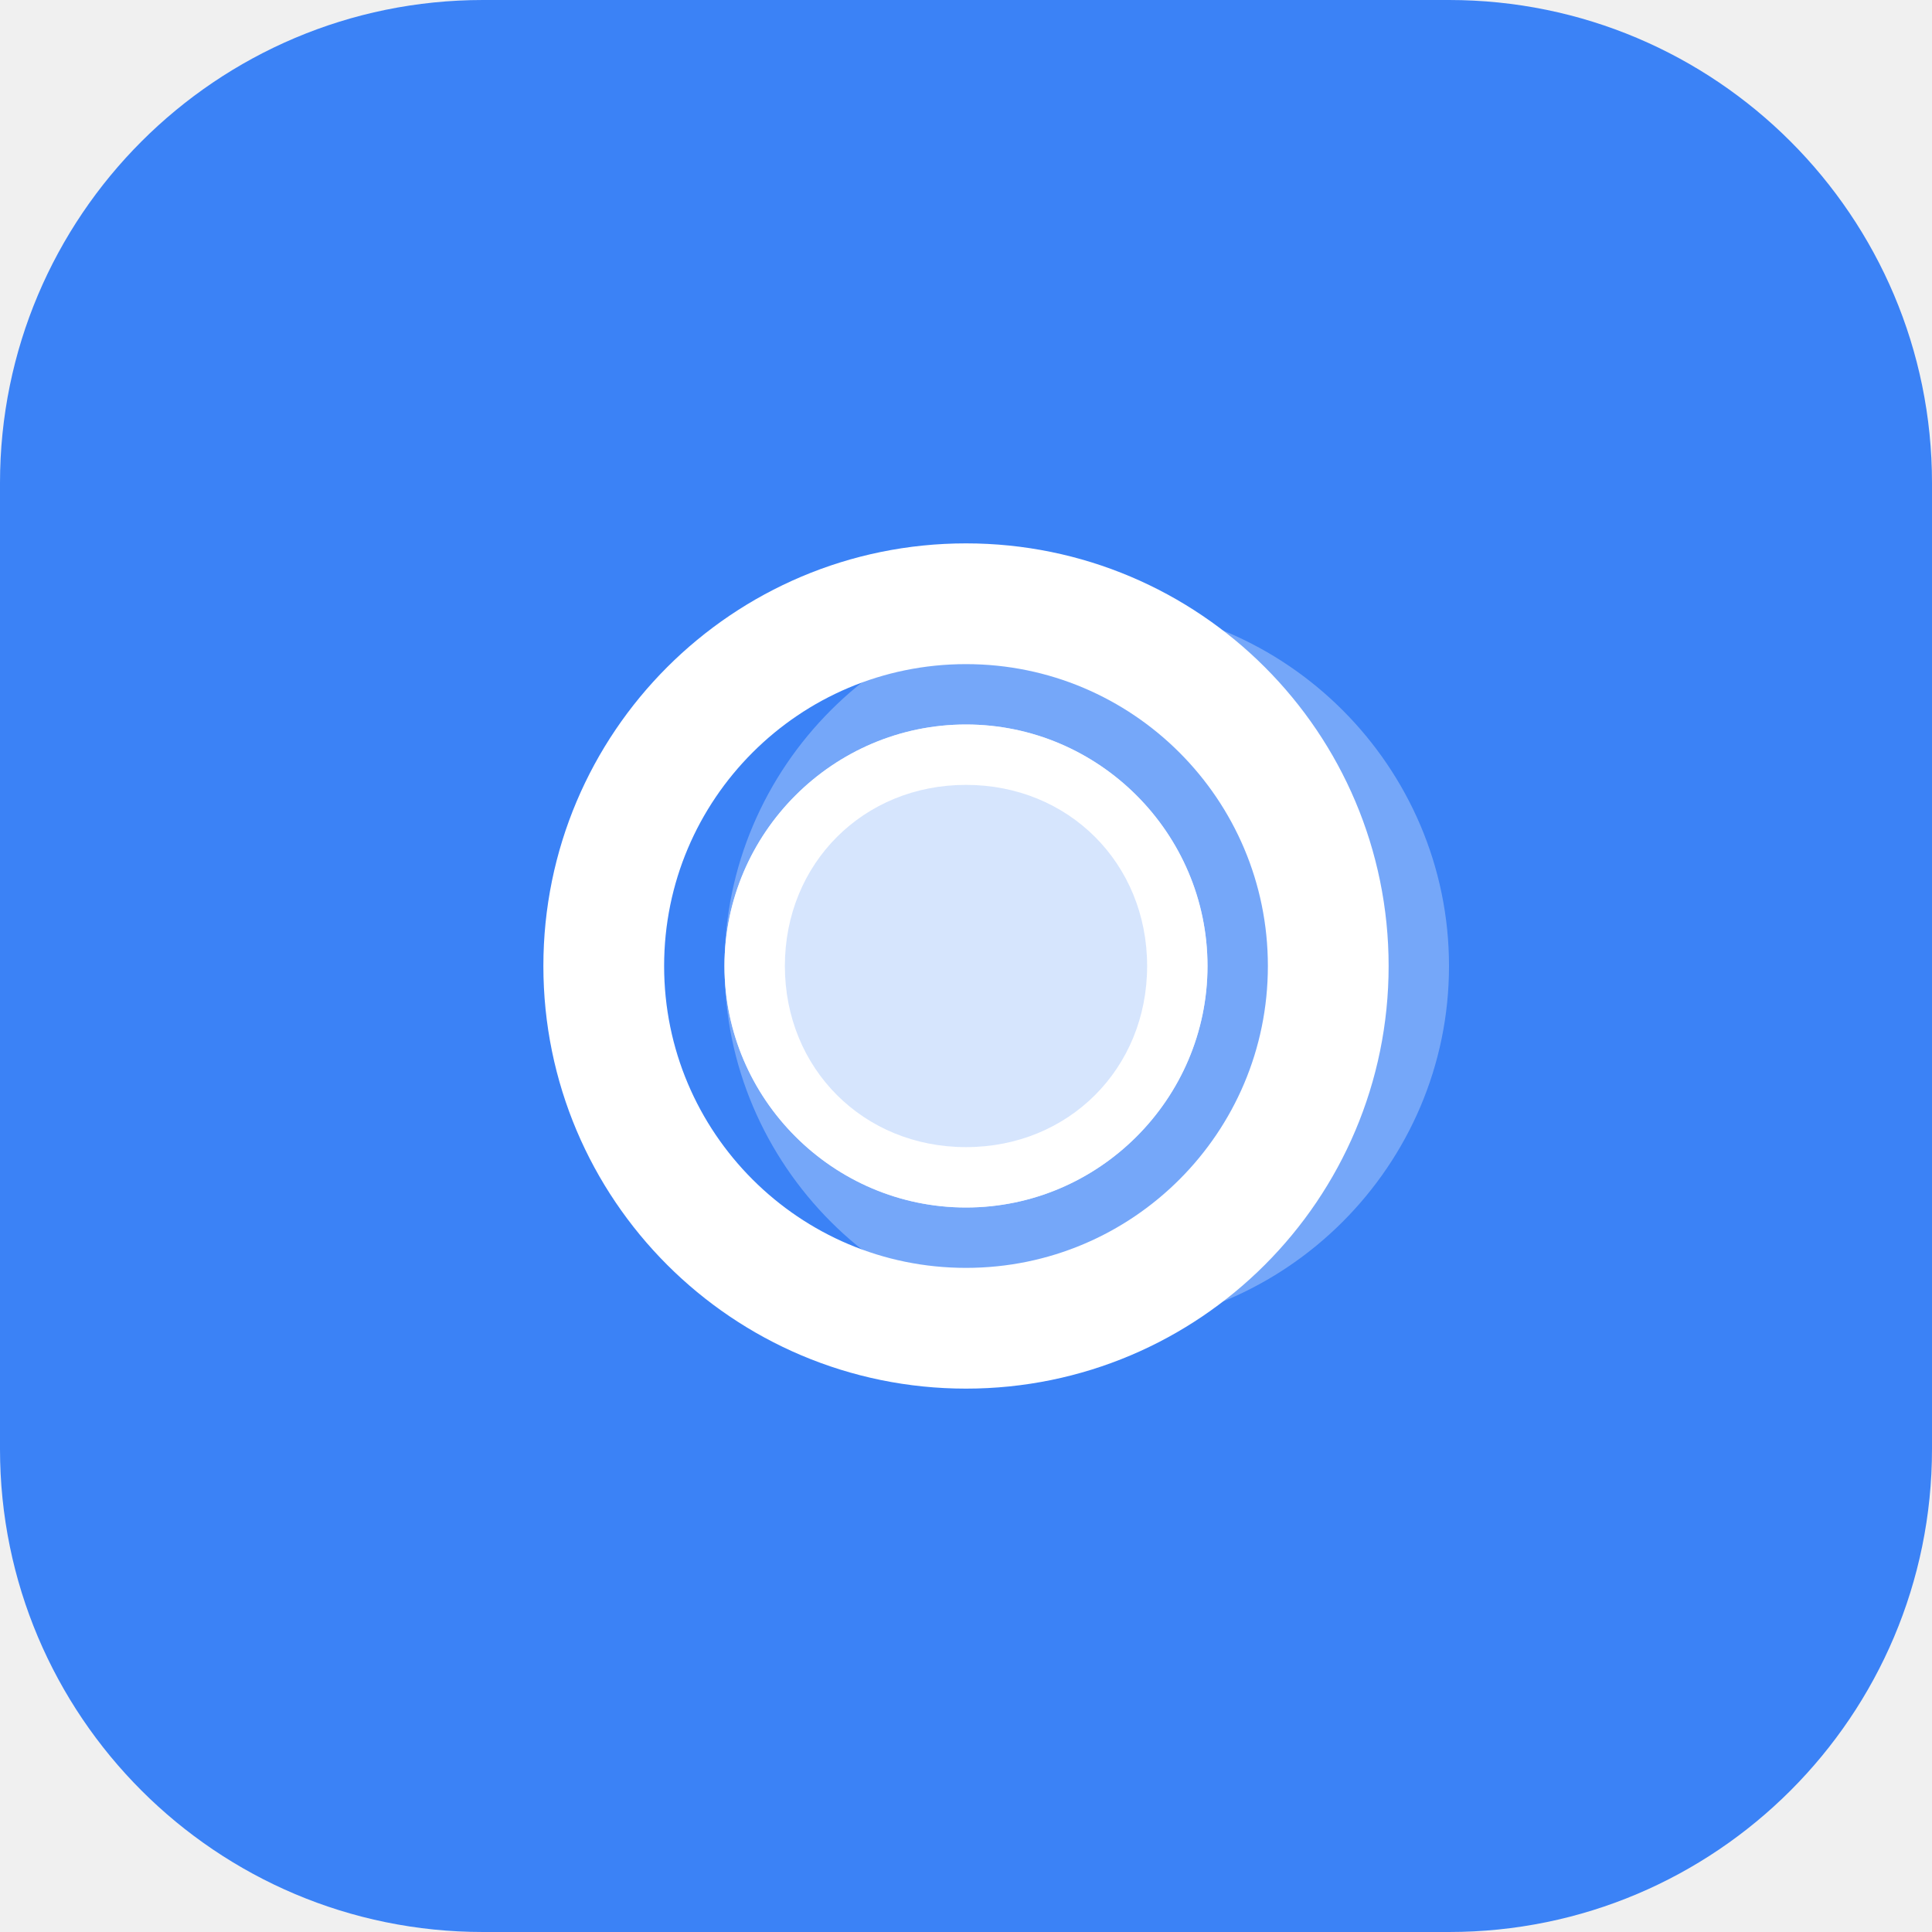
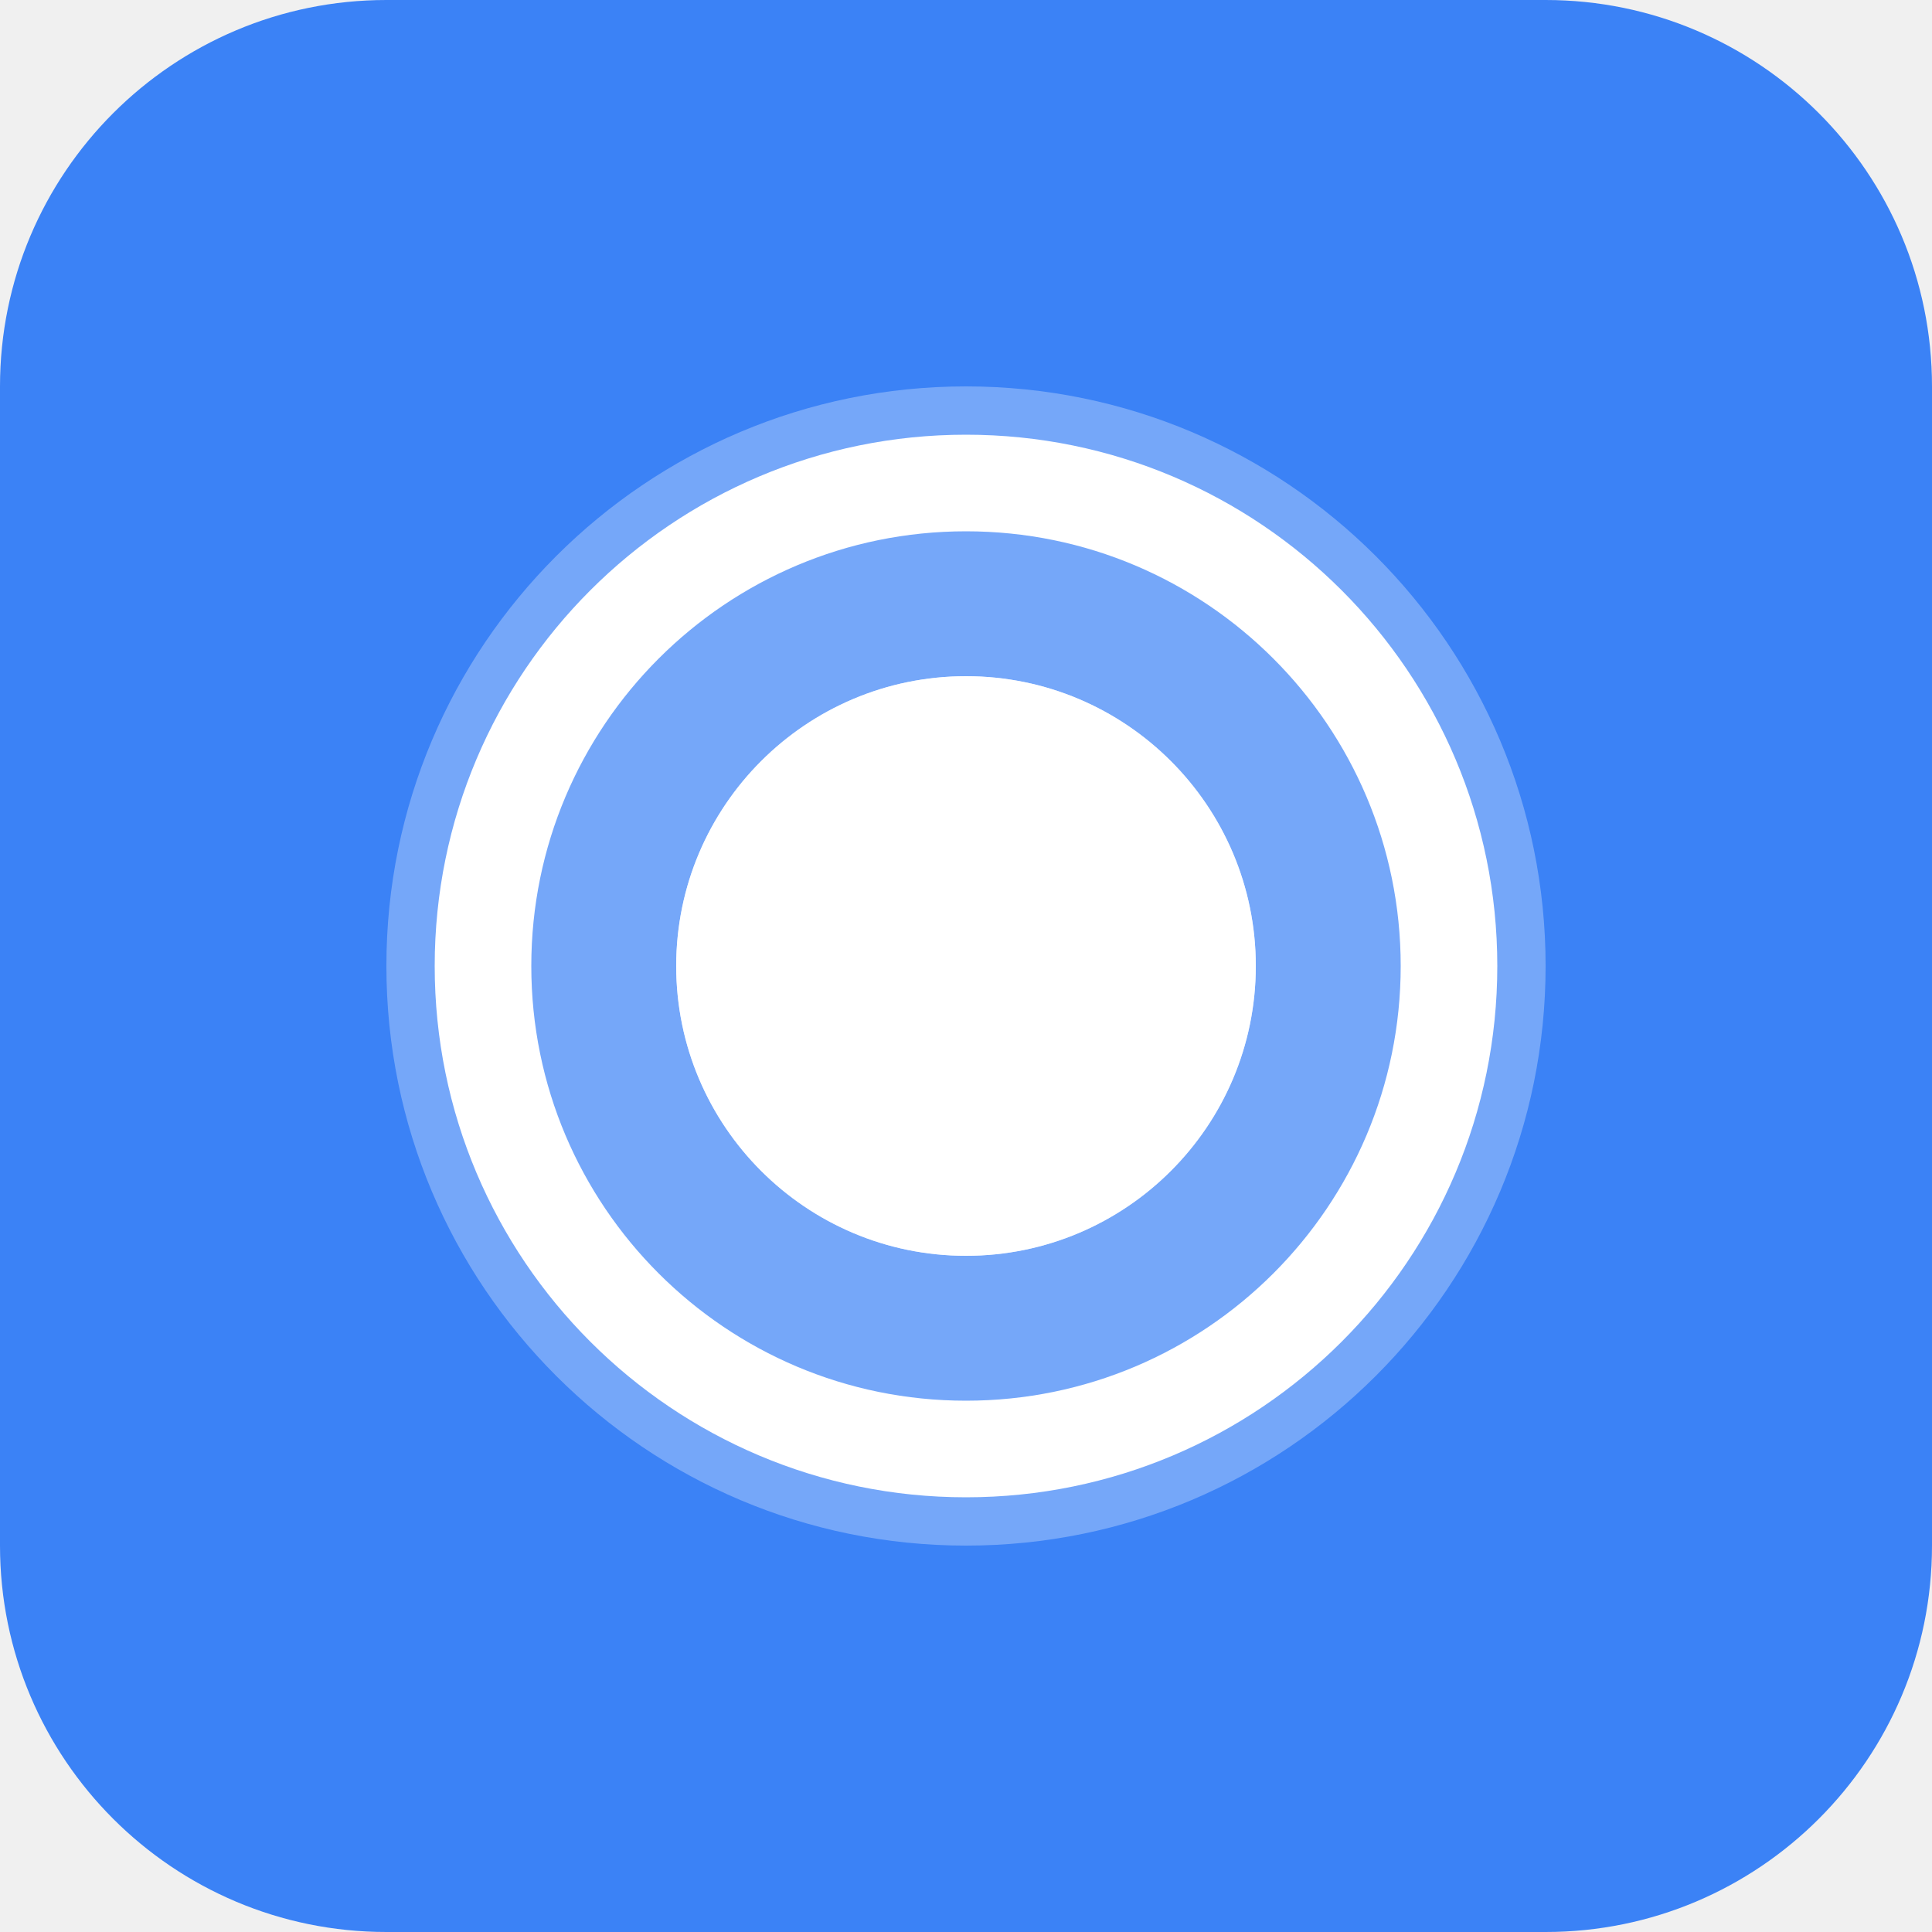
- <svg xmlns="http://www.w3.org/2000/svg" width="32" height="32" viewBox="0 0 32 32">
-   <rect width="32" height="32" rx="8" fill="#3b82f6" />
-   <g transform="translate(8, 8)">
-     <circle cx="8" cy="8" r="6" fill="none" stroke="white" stroke-width="2" />
-     <path d="M8 4c-2.2 0-4 1.8-4 4s1.8 4 4 4 4-1.8 4-4-1.8-4-4-4zm0 1c1.7 0 3 1.3 3 3s-1.3 3-3 3-3-1.3-3-3 1.3-3 3-3z" fill="white" />
-     <path d="M12 8c0 2.2-1.8 4-4 4s-4-1.8-4-4 1.8-4 4-4 4 1.8 4 4z" fill="white" opacity="0.7" />
-     <path d="M16 8c0 3.3-2.7 6-6 6s-6-2.7-6-6 2.7-6 6-6 6 2.7 6 6z" fill="white" opacity="0.3" />
+ <svg xmlns="http://www.w3.org/2000/svg" viewBox="0 0 100 100">
+   <rect width="100" height="100" rx="20" fill="#3b82f6" />
+   <g transform="translate(20, 20)">
+     <circle cx="30" cy="30" r="25" fill="none" stroke="white" stroke-width="5" />
+     <path d="M30 15c-8.28 0-15 6.72-15 15s6.72 15 15 15 15-6.72 15-15-6.72-15-15-15z" fill="white" />
+     <path d="M45 30c0 8.28-6.72 15-15 15s-15-6.72-15-15 6.72-15 15-15 15 6.72 15 15z" fill="white" opacity="0.7" />
+     <path d="M60 30c0 16.57-13.43 30-30 30s-30-13.43-30-30 13.43-30 30-30 30 13.43 30 30z" fill="white" opacity="0.3" />
  </g>
</svg>
